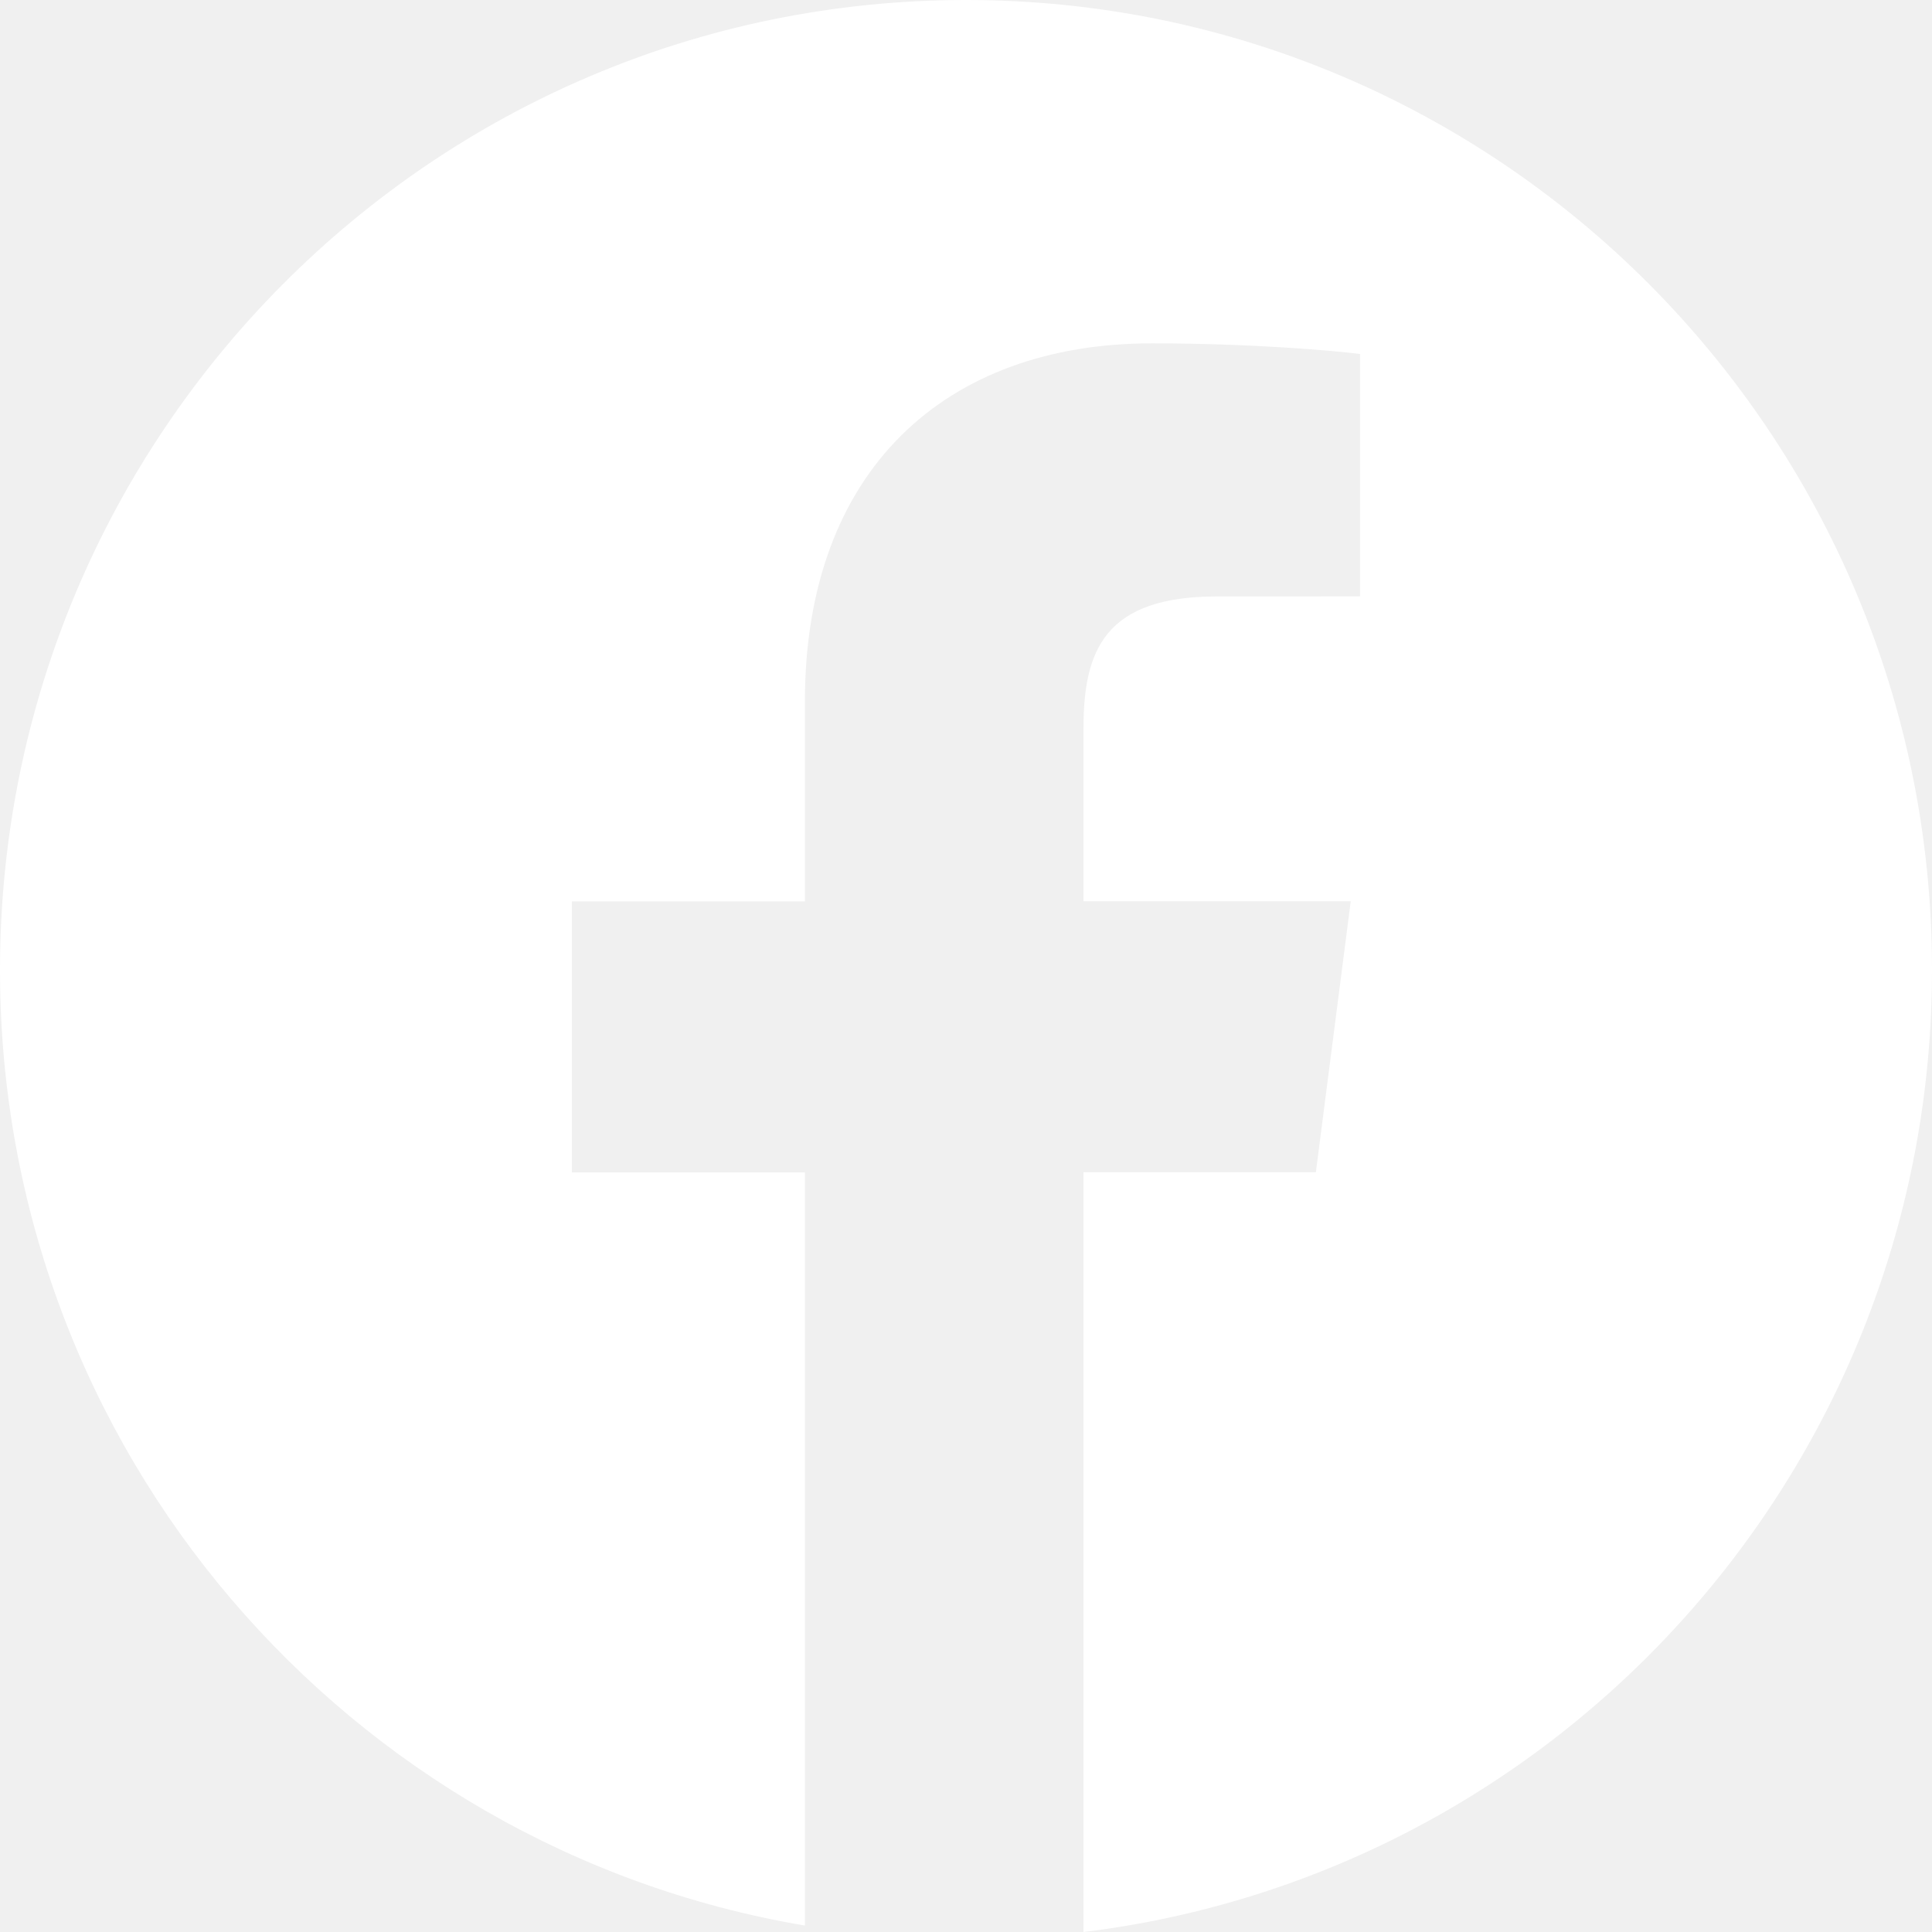
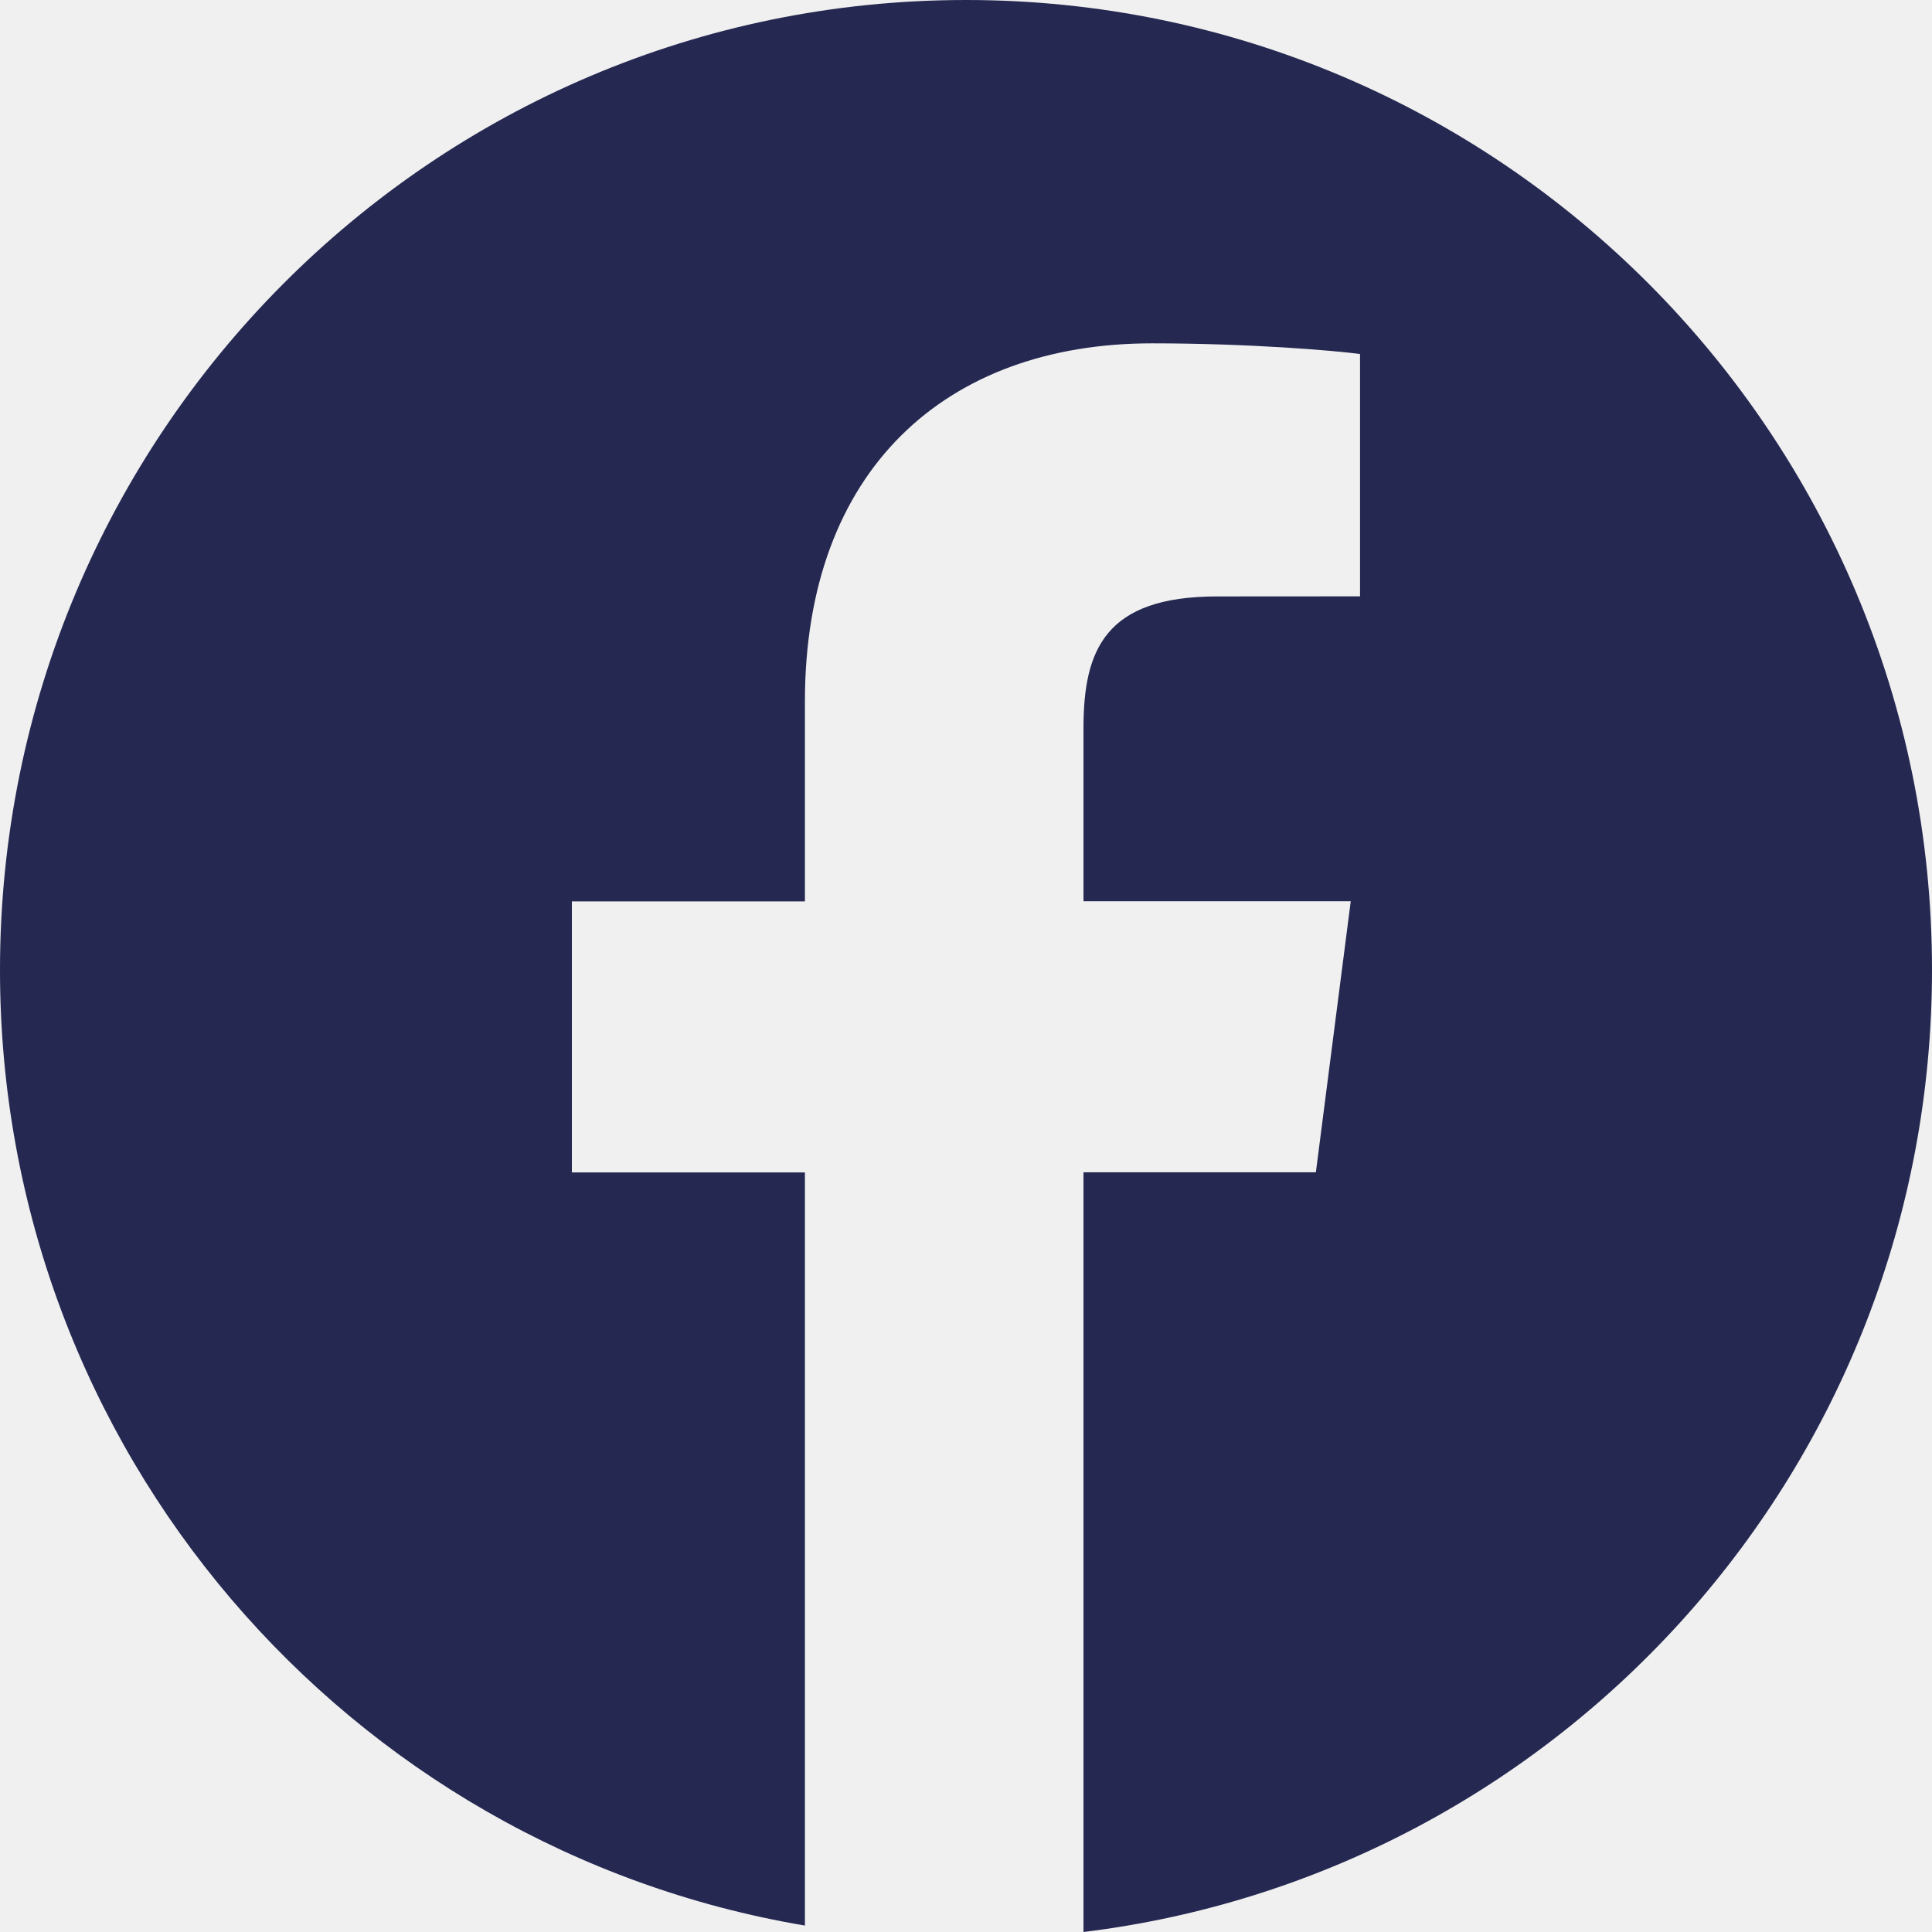
- <svg xmlns="http://www.w3.org/2000/svg" width="21" height="21" viewBox="0 0 21 21" fill="none">
-   <path d="M10.5 0C4.701 0 0 4.721 0 10.544C0 15.767 3.785 20.092 8.749 20.93V12.744H6.216V9.798H8.749V7.626C8.749 5.106 10.282 3.732 12.521 3.732C13.593 3.732 14.515 3.812 14.783 3.848V6.482L13.229 6.483C12.012 6.483 11.777 7.064 11.777 7.916V9.796H14.682L14.303 12.742H11.777V21C16.972 20.365 21 15.93 21 10.541C21 4.721 16.299 0 10.5 0Z" fill="white" />
+ <svg xmlns="http://www.w3.org/2000/svg" width="21" height="21" viewBox="0 0 21 21" fill="#252851">
+   <path d="M10.5 0C4.701 0 0 4.721 0 10.544C0 15.767 3.785 20.092 8.749 20.93V12.744H6.216V9.798H8.749V7.626C8.749 5.106 10.282 3.732 12.521 3.732C13.593 3.732 14.515 3.812 14.783 3.848V6.482L13.229 6.483C12.012 6.483 11.777 7.064 11.777 7.916V9.796H14.682L14.303 12.742H11.777V21C16.972 20.365 21 15.93 21 10.541C21 4.721 16.299 0 10.5 0Z" fill="#252851" />
</svg>
